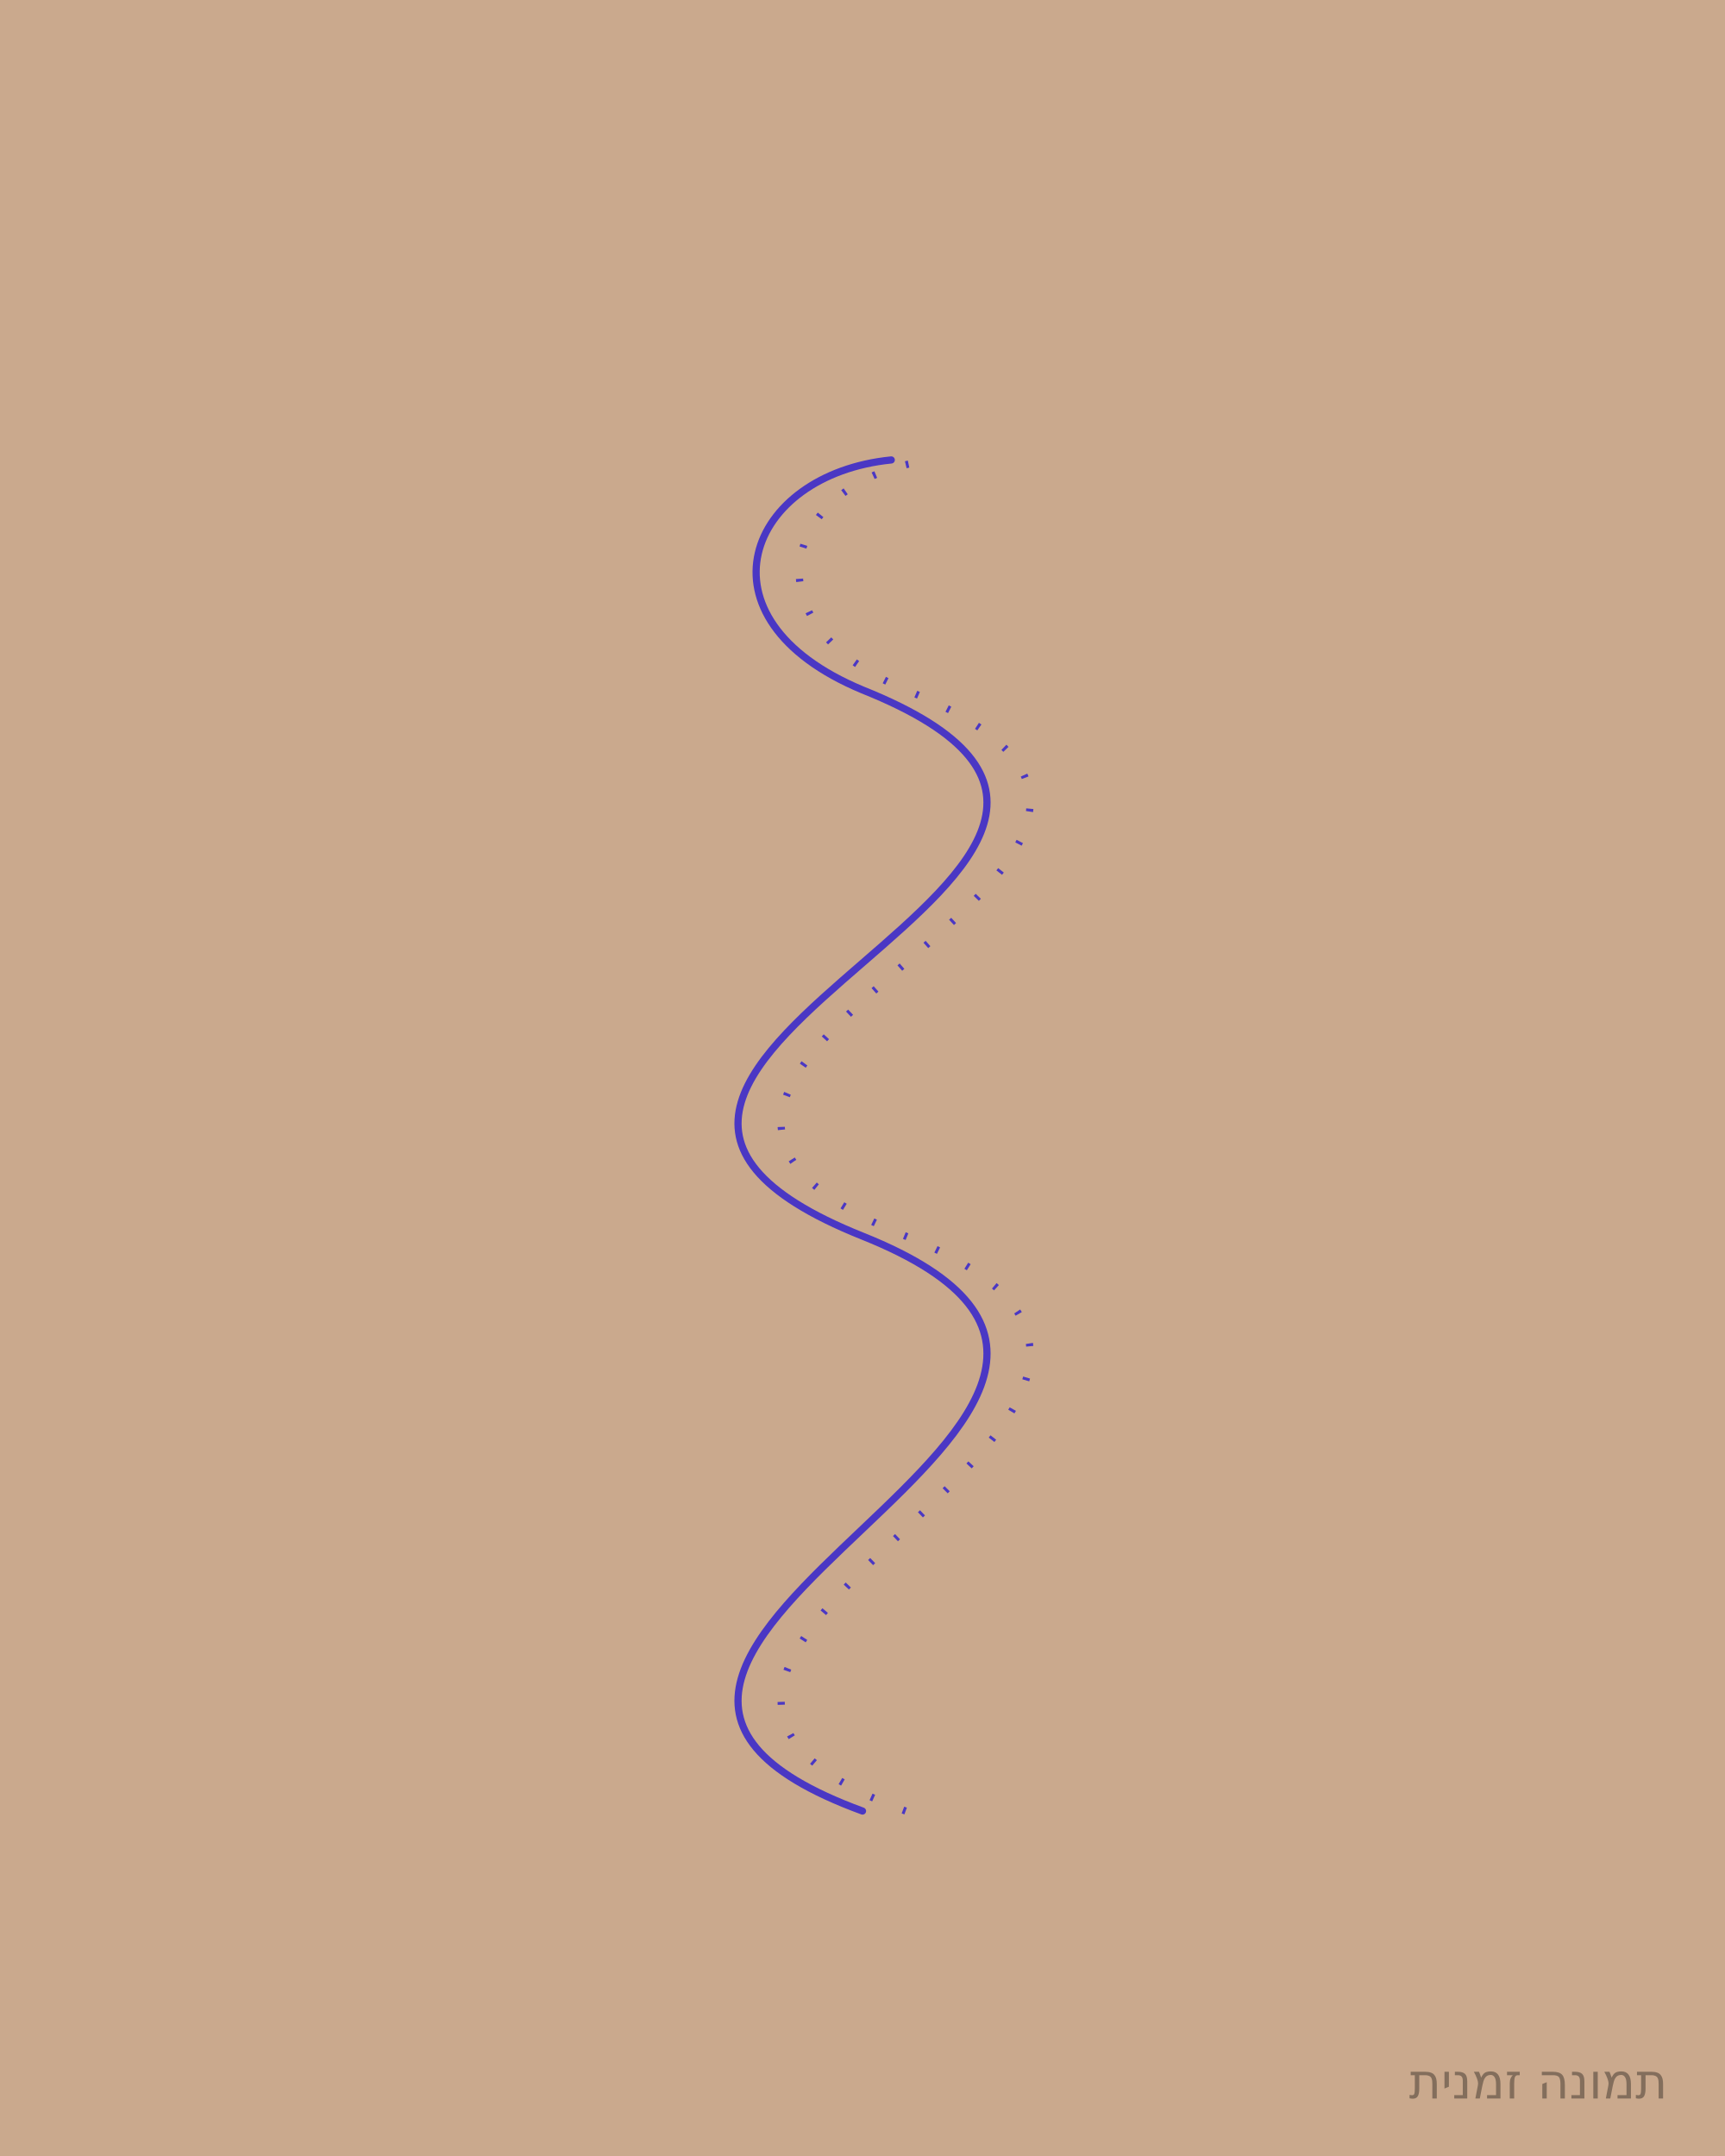
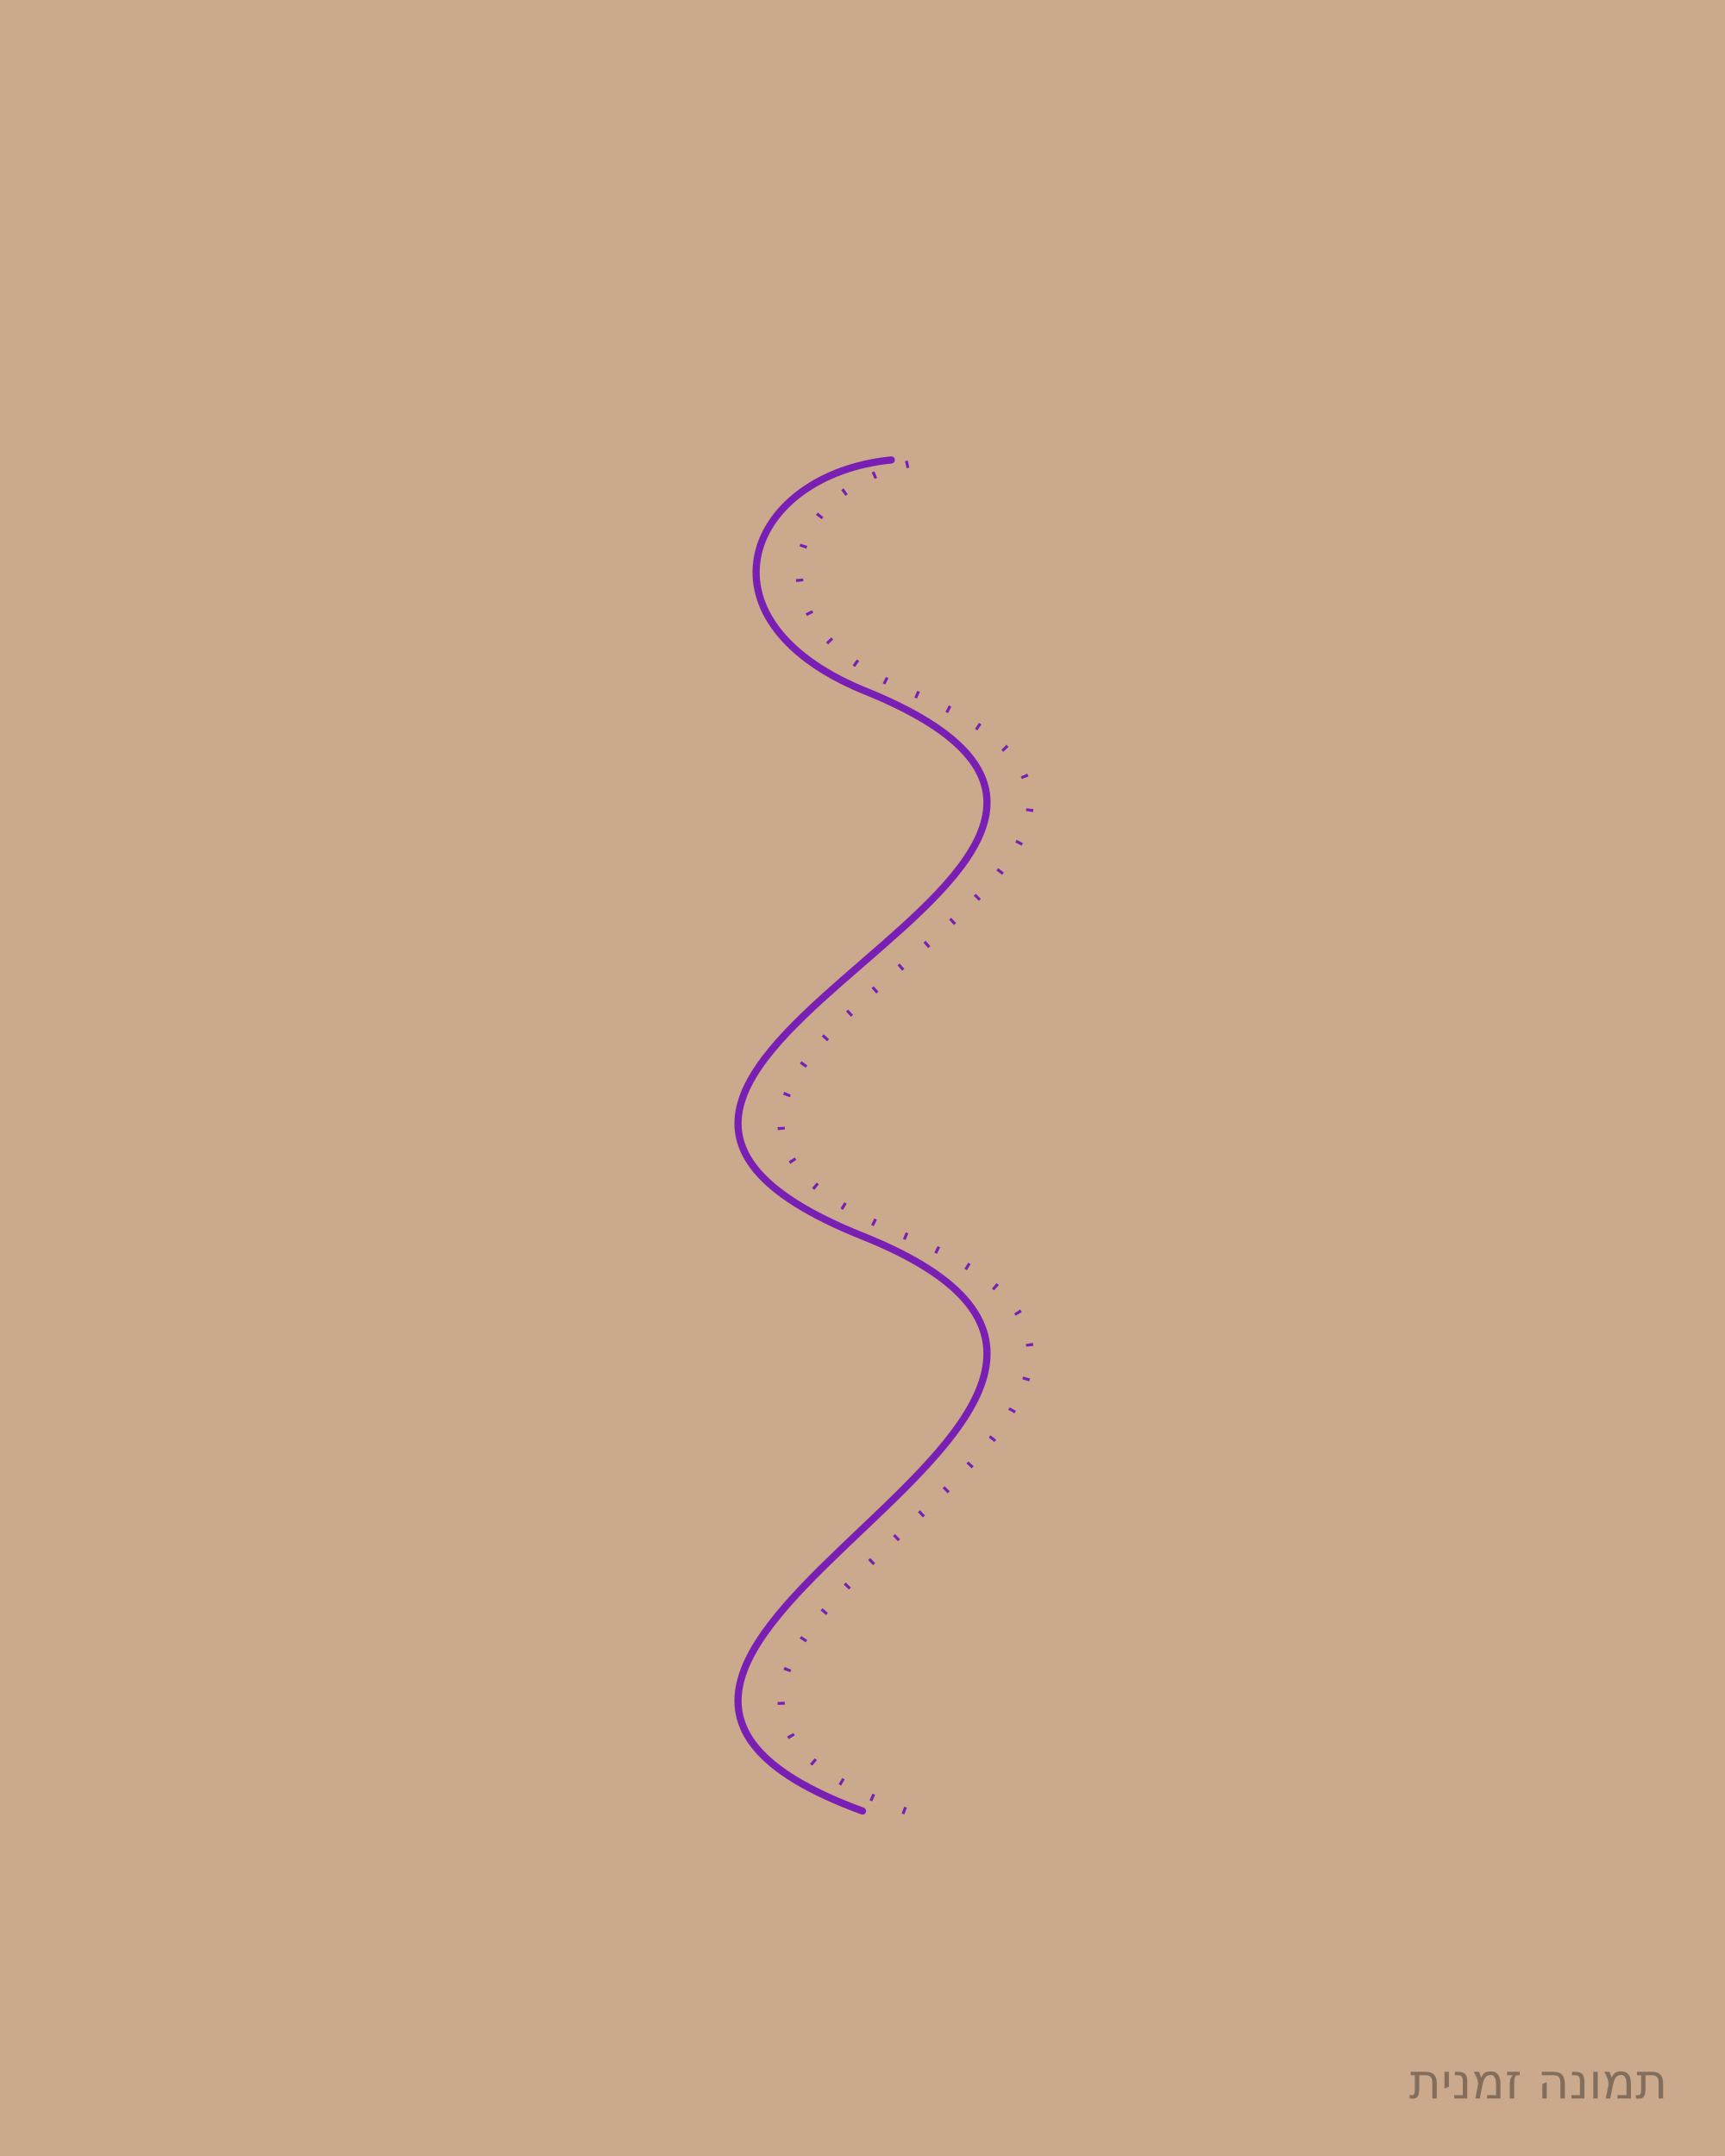
<svg xmlns="http://www.w3.org/2000/svg" viewBox="0 0 1200 1500" width="1200" height="1500">
  <rect width="1200" height="1500" fill="#caa98d" />
-   <path d="M600 1260 C 300 1150, 900 980, 600 860 C 300 740, 900 600, 600 480 C 480 430, 520 330, 620 320" fill="none" stroke="#4a37c4" stroke-width="5" stroke-linecap="round" />
-   <path d="M600 1260 C 300 1150, 900 980, 600 860 C 300 740, 900 600, 600 480 C 480 430, 520 330, 620 320" fill="none" stroke="#4a37c4" stroke-width="5" stroke-dasharray="2 22" transform="translate(30 0)" />
+   <path d="M600 1260 C 300 1150, 900 980, 600 860 C 300 740, 900 600, 600 480 C 480 430, 520 330, 620 320" fill="none" stroke="#7a1fb4" stroke-width="5" stroke-linecap="round" />
+   <path d="M600 1260 C 300 1150, 900 980, 600 860 C 300 740, 900 600, 600 480 C 480 430, 520 330, 620 320" fill="none" stroke="#7a1fb4" stroke-width="5" stroke-dasharray="2 22" transform="translate(30 0)" />
  <text x="1160" y="1460" text-anchor="end" font-family="sans-serif" font-size="34" fill="#000" fill-opacity=".35">תמונה זמנית</text>
</svg>
